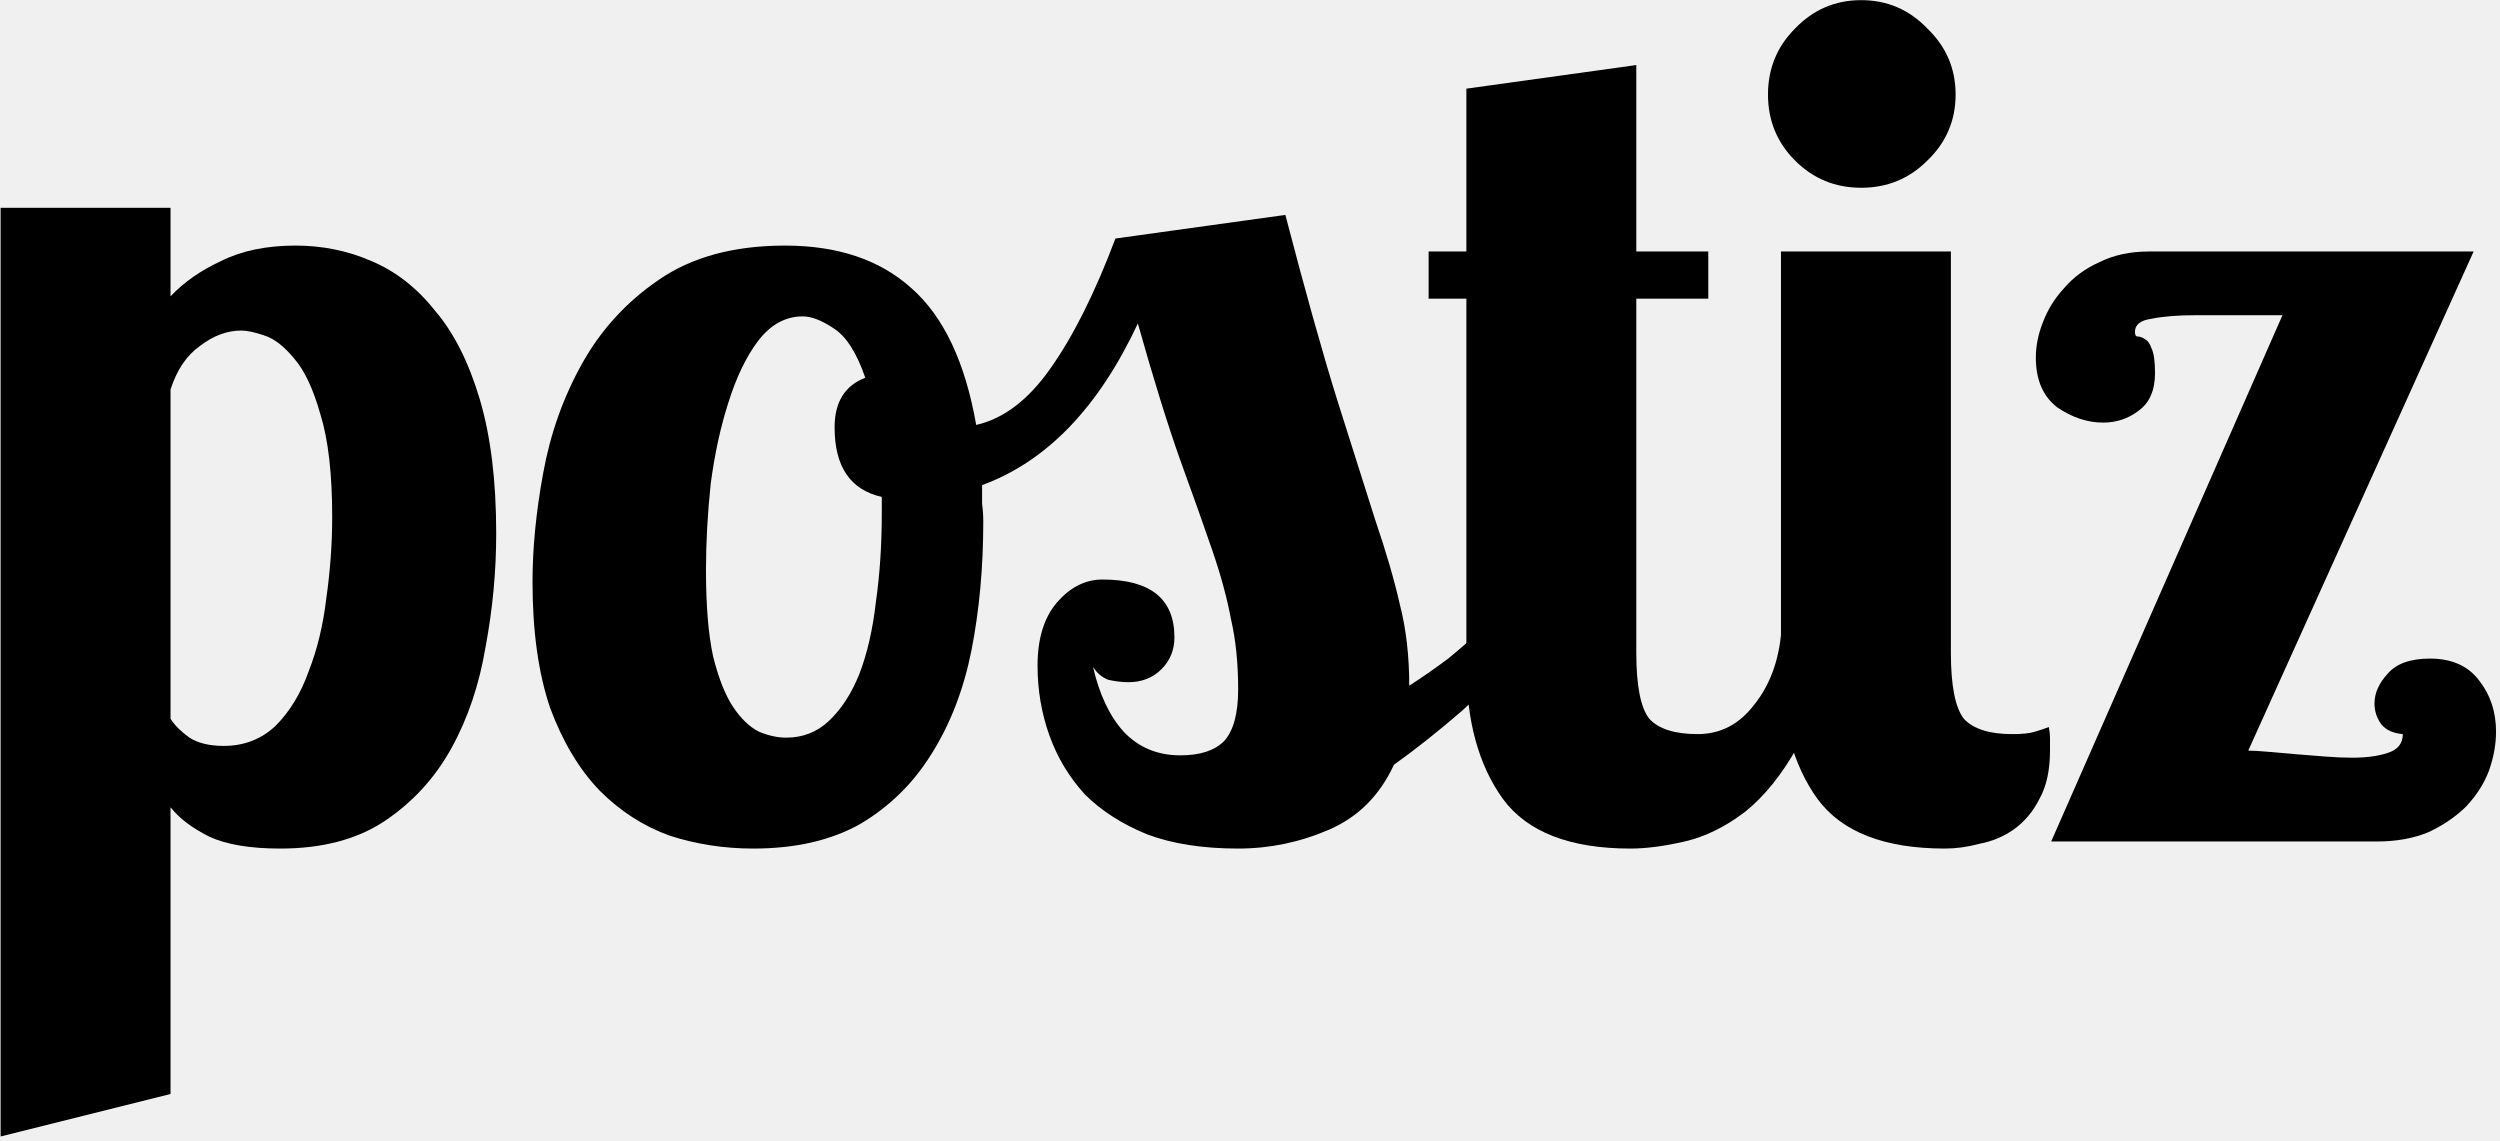
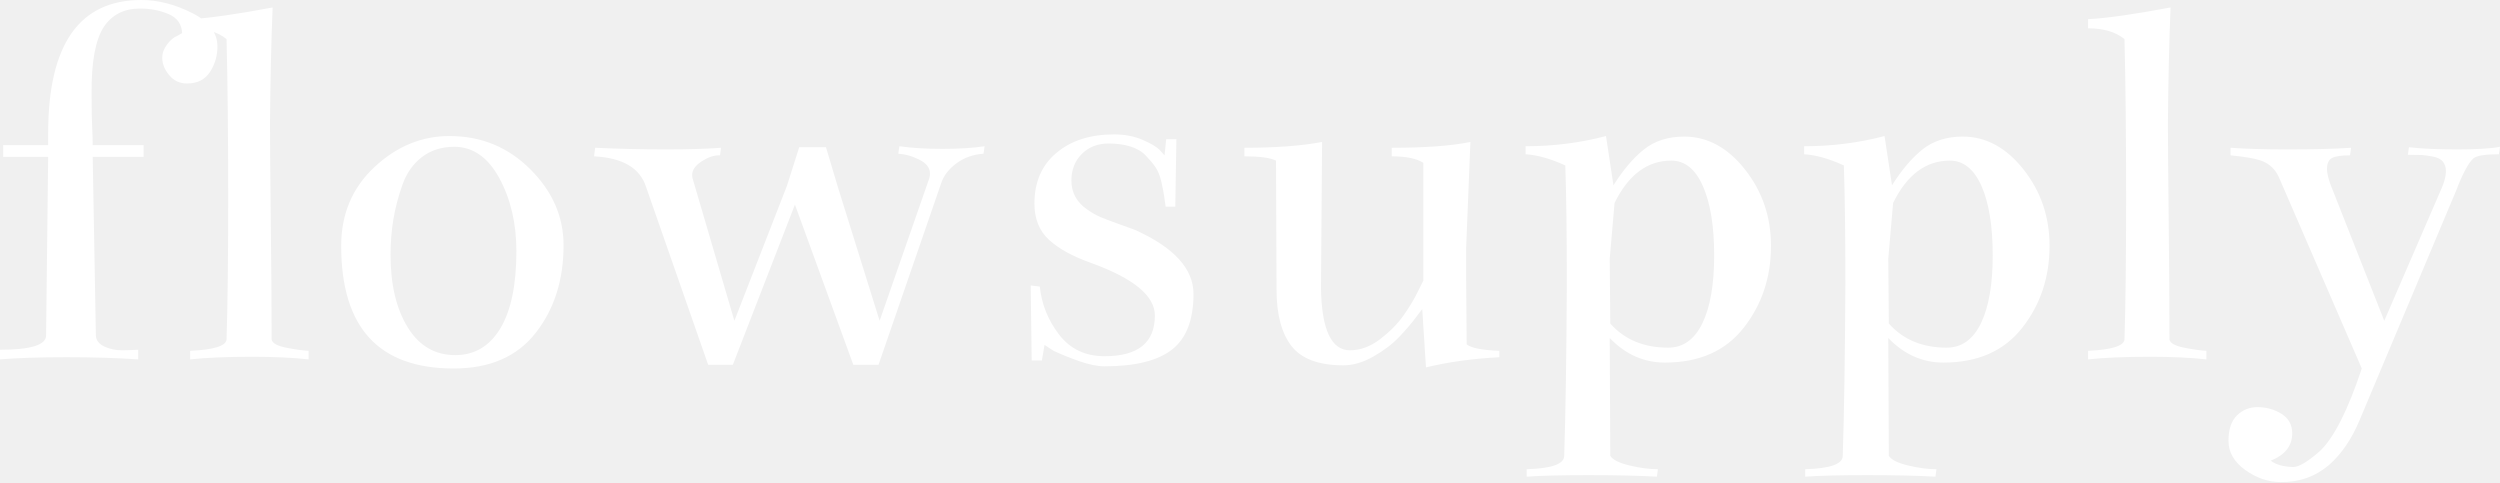
- <svg xmlns="http://www.w3.org/2000/svg" width="366" height="167" viewBox="0 0 366 167" fill="none">
-   <path d="M24.966 30.426V43.383C26.924 41.309 29.4 39.582 32.394 38.2C35.389 36.703 39.016 35.954 43.277 35.954C47.193 35.954 50.878 36.703 54.333 38.2C57.904 39.697 61.013 42.116 63.662 45.456C66.426 48.68 68.614 52.999 70.226 58.412C71.839 63.825 72.645 70.389 72.645 78.105C72.645 83.633 72.127 89.161 71.09 94.689C70.169 100.217 68.499 105.169 66.08 109.546C63.662 113.922 60.38 117.492 56.234 120.256C52.203 122.905 47.136 124.23 41.032 124.23C36.655 124.23 33.2 123.654 30.667 122.502C28.133 121.235 26.233 119.796 24.966 118.183V160.162L0.09 166.381V30.426H24.966ZM32.74 109.2C35.734 109.2 38.268 108.221 40.341 106.264C42.414 104.191 44.026 101.542 45.178 98.317C46.444 95.092 47.308 91.522 47.769 87.607C48.345 83.576 48.633 79.603 48.633 75.687C48.633 69.353 48.057 64.343 46.905 60.657C45.869 56.972 44.602 54.266 43.105 52.538C41.608 50.696 40.11 49.544 38.613 49.083C37.231 48.623 36.137 48.392 35.331 48.392C33.258 48.392 31.242 49.141 29.285 50.638C27.327 52.02 25.887 54.151 24.966 57.03V105.227C25.542 106.148 26.463 107.07 27.73 107.991C28.997 108.797 30.667 109.2 32.74 109.2Z" fill="currentColor" />
-   <path d="M188.176 31.463C191.055 42.519 193.588 51.559 195.777 58.584C197.965 65.495 199.807 71.311 201.305 76.032C202.917 80.754 204.126 84.9 204.932 88.47C205.854 92.04 206.314 96.014 206.314 100.39C208.272 99.123 210.172 97.799 212.015 96.417C213.858 94.92 215.413 93.538 216.679 92.271H223.935C220.825 96.993 217.543 100.908 214.088 104.018C210.633 107.012 207.293 109.661 204.069 111.964C201.996 116.456 198.829 119.623 194.567 121.466C190.306 123.308 185.872 124.23 181.266 124.23C176.083 124.23 171.649 123.539 167.964 122.157C164.279 120.659 161.227 118.702 158.808 116.283C156.505 113.749 154.777 110.87 153.626 107.646C152.474 104.421 151.898 101.023 151.898 97.453C151.898 93.538 152.819 90.486 154.662 88.297C156.62 85.994 158.866 84.843 161.399 84.843C168.424 84.843 171.937 87.664 171.937 93.307C171.937 95.15 171.304 96.705 170.037 97.972C168.77 99.238 167.158 99.872 165.2 99.872C164.278 99.872 163.3 99.757 162.263 99.526C161.342 99.181 160.593 98.547 160.017 97.626C160.939 101.657 162.436 104.824 164.509 107.127C166.697 109.431 169.461 110.582 172.801 110.582C175.68 110.582 177.811 109.891 179.193 108.509C180.575 107.012 181.266 104.478 181.266 100.908C181.266 97.108 180.92 93.71 180.229 90.716C179.653 87.607 178.732 84.209 177.465 80.524C176.198 76.838 174.644 72.462 172.801 67.395C170.958 62.212 168.885 55.533 166.582 47.356C160.823 59.679 153.222 67.567 143.779 71.022C143.779 71.944 143.779 72.865 143.779 73.787C143.894 74.593 143.952 75.457 143.952 76.378C143.952 83.058 143.376 89.334 142.224 95.208C141.072 100.966 139.115 106.033 136.351 110.41C133.702 114.671 130.247 118.068 125.986 120.602C121.724 123.02 116.484 124.23 110.265 124.23C106.004 124.23 101.916 123.596 98 122.329C94.2 120.947 90.802 118.759 87.808 115.765C84.813 112.655 82.395 108.624 80.552 103.672C78.825 98.605 77.961 92.444 77.961 85.188C77.961 80.236 78.479 74.938 79.516 69.295C80.552 63.537 82.453 58.181 85.216 53.229C87.981 48.277 91.723 44.189 96.445 40.964C101.282 37.624 107.444 35.954 114.93 35.954C122.646 35.954 128.807 38.027 133.414 42.173C138.136 46.319 141.303 52.999 142.915 62.212C146.946 61.291 150.574 58.527 153.798 53.92C157.138 49.198 160.305 42.864 163.3 34.918L188.176 31.463ZM115.102 107.991C117.521 107.991 119.594 107.185 121.321 105.573C123.164 103.845 124.661 101.542 125.813 98.663C126.964 95.668 127.771 92.156 128.231 88.125C128.807 84.094 129.095 79.718 129.095 74.996V72.75C124.488 71.713 122.185 68.316 122.185 62.558C122.185 58.872 123.682 56.454 126.677 55.302C125.41 51.617 123.855 49.198 122.012 48.047C120.285 46.895 118.788 46.319 117.521 46.319C114.987 46.319 112.799 47.529 110.956 49.947C109.229 52.25 107.789 55.245 106.638 58.93C105.486 62.5 104.622 66.473 104.046 70.85C103.586 75.226 103.355 79.43 103.355 83.46C103.355 88.643 103.701 92.847 104.392 96.071C105.198 99.296 106.177 101.772 107.329 103.5C108.48 105.227 109.747 106.436 111.129 107.127C112.511 107.703 113.835 107.991 115.102 107.991Z" fill="currentColor" />
-   <path d="M239.554 9.523V36.818H250.092V43.728H239.554V95.553C239.554 100.39 240.187 103.615 241.454 105.227C242.836 106.724 245.197 107.473 248.537 107.473C251.877 107.473 254.641 106.033 256.829 103.154C259.132 100.275 260.457 96.647 260.802 92.271H268.058C267.136 99.296 265.524 104.939 263.221 109.2C260.917 113.346 258.326 116.571 255.447 118.874C252.568 121.062 249.631 122.502 246.637 123.193C243.642 123.884 240.993 124.23 238.69 124.23C229.822 124.23 223.603 121.811 220.033 116.974C216.463 112.022 214.678 105.515 214.678 97.453V43.728H209.15V36.818H214.678V12.979L239.554 9.523Z" fill="currentColor" />
-   <path d="M258.833 13.842C258.833 10.042 260.158 6.817 262.806 4.168C265.455 1.404 268.68 0.022 272.48 0.022C276.281 0.022 279.506 1.404 282.154 4.168C284.918 6.817 286.3 10.042 286.3 13.842C286.3 17.643 284.918 20.867 282.154 23.516C279.506 26.165 276.281 27.489 272.48 27.489C268.68 27.489 265.455 26.165 262.806 23.516C260.158 20.867 258.833 17.643 258.833 13.842ZM285.609 36.818V95.553C285.609 100.39 286.243 103.615 287.51 105.227C288.892 106.724 291.253 107.473 294.592 107.473C296.09 107.473 297.184 107.358 297.875 107.127C298.681 106.897 299.372 106.667 299.948 106.436C300.063 107.012 300.12 107.588 300.12 108.164C300.12 108.74 300.12 109.315 300.12 109.891C300.12 112.77 299.602 115.131 298.566 116.974C297.644 118.817 296.377 120.314 294.765 121.466C293.268 122.502 291.598 123.193 289.755 123.539C288.028 123.999 286.358 124.23 284.746 124.23C275.878 124.23 269.659 121.811 266.089 116.974C262.518 112.022 260.733 105.515 260.733 97.453V36.818H285.609ZM351.773 107.473C350.391 107.358 349.354 106.897 348.663 106.091C347.972 105.169 347.627 104.133 347.627 102.981C347.627 101.484 348.26 100.045 349.527 98.663C350.794 97.165 352.867 96.417 355.746 96.417C358.971 96.417 361.389 97.511 363.001 99.699C364.614 101.772 365.42 104.248 365.42 107.127C365.42 108.97 365.074 110.87 364.383 112.828C363.692 114.671 362.598 116.398 361.101 118.011C359.604 119.508 357.761 120.775 355.573 121.811C353.385 122.732 350.851 123.193 347.972 123.193H300.293L334.152 46.147H321.369C318.835 46.147 316.704 46.319 314.977 46.665C313.365 46.895 312.558 47.529 312.558 48.565C312.558 49.026 312.674 49.256 312.904 49.256C313.249 49.256 313.595 49.371 313.94 49.602C314.401 49.832 314.747 50.292 314.977 50.983C315.322 51.675 315.495 52.884 315.495 54.611C315.495 57.145 314.689 58.988 313.077 60.139C311.579 61.291 309.852 61.867 307.894 61.867C305.591 61.867 303.345 61.118 301.157 59.621C299.084 58.009 298.047 55.59 298.047 52.365C298.047 50.638 298.393 48.91 299.084 47.183C299.775 45.34 300.811 43.67 302.193 42.173C303.575 40.561 305.303 39.294 307.376 38.373C309.449 37.336 311.867 36.818 314.631 36.818H362.138L329.142 109.891C329.833 109.891 330.812 109.949 332.079 110.064C333.346 110.179 334.67 110.294 336.052 110.41C337.55 110.525 338.989 110.64 340.371 110.755C341.868 110.87 343.193 110.928 344.344 110.928C346.417 110.928 348.145 110.697 349.527 110.237C351.024 109.776 351.773 108.855 351.773 107.473Z" fill="currentColor" />
+ <svg xmlns="http://www.w3.org/2000/svg" viewBox="0 10.16 227.88 43.942" data-asc="0.8583984375" width="227.88" height="43.942">
+   <defs />
+   <g>
+     <g fill="#ffffff">
+       <g transform="translate(0, 0)">
+         <path d="M12.60 42.92Q9.72 42.72 6.05 42.72Q2.39 42.72 0 42.92L0 42.04Q4.15 42.04 4.20 40.77L4.39 24.46L0.29 24.46L0.29 23.39L4.39 23.39Q4.39 22.85 4.39 22.31Q4.39 10.16 12.89 10.16Q15.14 10.16 17.48 11.33Q19.82 12.50 19.82 14.40Q19.82 15.67 19.14 16.72Q18.46 17.77 17.04 17.77Q16.06 17.77 15.43 17.02Q14.79 16.26 14.79 15.43Q14.79 14.79 15.23 14.21Q15.67 13.62 16.16 13.43L16.60 13.18Q16.55 11.96 15.38 11.45Q14.21 10.94 12.74 10.94Q10.60 10.94 9.47 12.60Q8.30 14.40 8.35 18.75Q8.35 20.80 8.40 21.73Q8.45 22.66 8.45 23.39L13.09 23.39L13.09 24.46L8.45 24.46L8.74 40.77Q8.79 41.41 9.52 41.75Q10.25 42.09 11.13 42.09Q11.62 42.09 12.60 42.04L12.60 42.92ZM24.85 10.84Q24.66 15.53 24.61 21.39Q24.61 23.73 24.68 30.15Q24.76 36.57 24.76 41.11Q24.85 41.60 26.07 41.85Q27.29 42.09 28.13 42.14L28.13 42.92Q25.98 42.68 23.00 42.68Q19.53 42.68 17.33 42.92L17.33 42.14Q20.56 41.99 20.65 41.11Q20.80 36.47 20.80 28.27Q20.80 19.53 20.65 13.72Q19.43 12.74 17.33 12.74L17.33 11.91Q19.92 11.77 24.85 10.84ZM41.50 42.53Q44.14 42.53 45.61 40.09Q47.07 37.65 47.07 33.06Q47.07 29.25 45.51 26.39Q43.95 23.54 41.41 23.54Q39.70 23.54 38.48 24.46Q37.26 25.39 36.69 26.98Q36.13 28.56 35.86 30.13Q35.60 31.69 35.60 33.40Q35.60 37.45 37.16 39.99Q38.72 42.53 41.50 42.53M40.97 22.56Q45.31 22.56 48.34 25.59Q51.37 28.61 51.37 32.52Q51.37 37.26 48.83 40.50Q46.29 43.75 41.36 43.75Q31.10 43.75 31.10 32.57Q31.10 28.22 34.13 25.39Q37.16 22.56 40.97 22.56ZM75.29 23.58L76.37 27.20L80.18 39.40L84.72 26.37Q84.77 26.17 84.77 25.98Q84.77 25.20 83.79 24.71Q82.81 24.22 81.88 24.17L81.98 23.49Q83.64 23.73 85.89 23.73Q88.18 23.73 89.75 23.49L89.65 24.17Q88.23 24.27 87.18 25.05Q86.13 25.83 85.79 26.86L80.08 43.41L77.78 43.41L72.46 28.81L66.80 43.41L64.55 43.41L58.89 27.20Q58.06 24.61 54.15 24.41L54.25 23.63Q57.52 23.78 60.69 23.78Q63.77 23.78 65.72 23.63L65.63 24.32Q65.58 24.32 65.53 24.32Q64.79 24.32 63.94 24.88Q63.09 25.44 63.09 26.12Q63.09 26.27 63.13 26.42L66.94 39.40L71.73 27.10L72.85 23.58L75.29 23.58ZM100.68 43.55Q99.71 43.55 98.34 43.07Q96.97 42.58 96.04 42.14L95.21 41.60L94.97 43.02L94.04 43.02L93.95 36.18L94.78 36.28Q95.02 38.67 96.53 40.65Q98.05 42.63 100.68 42.63Q105.27 42.63 105.27 38.92Q105.27 36.23 99.46 34.13Q96.97 33.25 95.63 32.03Q94.29 30.81 94.29 28.71Q94.29 25.78 96.29 24.10Q98.29 22.41 101.56 22.41Q102.98 22.41 104.13 22.90Q105.27 23.39 105.71 23.83L106.15 24.32L106.30 22.85L107.23 22.85L107.13 29.00L106.25 29.00Q106.15 28.32 106.10 27.95Q106.05 27.59 105.86 26.73Q105.66 25.88 105.32 25.39Q104.98 24.90 104.44 24.34Q103.91 23.78 103.03 23.51Q102.15 23.24 101.07 23.24Q99.56 23.24 98.61 24.19Q97.66 25.15 97.66 26.61Q97.66 27.44 98.02 28.10Q98.39 28.76 99.05 29.22Q99.71 29.69 100.34 29.96Q100.98 30.22 101.95 30.57Q102.93 30.91 103.42 31.10Q108.79 33.50 108.79 36.96Q108.79 40.48 106.84 42.02Q104.88 43.55 100.68 43.55ZM113.43 23.63Q117.72 23.63 120.51 23.10L120.41 36.47Q120.51 42.09 123.05 42.09Q124.46 42.09 125.78 41.09Q127.10 40.09 127.93 38.92Q128.76 37.74 129.25 36.72L129.74 35.74L129.74 25Q128.81 24.41 126.86 24.41L126.86 23.63Q131.45 23.63 134.03 23.10L133.64 32.81Q133.64 33.89 133.64 35.25L133.69 41.55Q134.28 42.04 136.67 42.14L136.67 42.72Q132.96 42.92 129.98 43.65L129.64 38.33L129.05 39.11Q128.47 39.89 127.54 40.87Q126.61 41.85 125.20 42.65Q123.78 43.46 122.46 43.46Q119.09 43.46 117.72 41.70Q116.36 39.94 116.36 36.57L116.31 24.80Q115.53 24.41 113.43 24.41L113.43 23.63ZM147.17 28.66L146.73 33.74L146.78 39.65Q148.73 41.85 152.05 41.85Q154.10 41.85 155.18 39.62Q156.25 37.40 156.25 33.45Q156.25 29.44 155.22 27.12Q154.20 24.80 152.34 24.80Q149.07 24.80 147.17 28.66M139.06 23.49Q142.87 23.49 146.39 22.56L147.07 27.05Q148.39 24.95 149.85 23.78Q151.32 22.61 153.52 22.61Q156.69 22.61 159.06 25.61Q161.43 28.61 161.43 32.57Q161.43 36.87 158.94 40.04Q156.45 43.21 151.76 43.21Q148.88 43.21 146.73 40.97L146.78 51.71Q147.12 52.25 148.54 52.59Q149.95 52.93 151.12 52.93L151.03 53.61Q148.58 53.47 144.82 53.47Q141.06 53.47 139.16 53.61L139.16 52.93Q142.58 52.83 142.58 51.71Q142.77 45.90 142.82 36.08Q142.82 29.25 142.68 25.24Q140.67 24.32 139.06 24.22L139.06 23.49ZM172.56 28.66L172.12 33.74L172.17 39.65Q174.12 41.85 177.44 41.85Q179.49 41.85 180.57 39.62Q181.64 37.40 181.64 33.45Q181.64 29.44 180.62 27.12Q179.59 24.80 177.73 24.80Q174.46 24.80 172.56 28.66M164.45 23.49Q168.26 23.49 171.78 22.56L172.46 27.05Q173.78 24.95 175.24 23.78Q176.71 22.61 178.91 22.61Q182.08 22.61 184.45 25.61Q186.82 28.61 186.82 32.57Q186.82 36.87 184.33 40.04Q181.84 43.21 177.15 43.21Q174.27 43.21 172.12 40.97L172.17 51.71Q172.51 52.25 173.93 52.59Q175.34 52.93 176.51 52.93L176.42 53.61Q173.97 53.47 170.21 53.47Q166.46 53.47 164.55 53.61L164.55 52.93Q167.97 52.83 167.97 51.71Q168.16 45.90 168.21 36.08Q168.21 29.25 168.07 25.24Q166.06 24.32 164.45 24.22L164.45 23.49ZM197.85 10.84Q197.66 15.53 197.61 21.39Q197.61 23.73 197.68 30.15Q197.75 36.57 197.75 41.11Q197.85 41.60 199.07 41.85Q200.29 42.09 201.12 42.14L201.12 42.92Q198.97 42.68 196.00 42.68Q192.53 42.68 190.33 42.92L190.33 42.14Q193.55 41.99 193.65 41.11Q193.80 36.47 193.80 28.27Q193.80 19.53 193.65 13.72Q192.43 12.74 190.33 12.74L190.33 11.91Q192.92 11.77 197.85 10.84ZM214.31 23.63L214.21 24.32Q213.04 24.32 212.57 24.56Q212.11 24.80 212.11 25.59Q212.11 26.03 212.40 26.90L217.33 39.40L222.61 27.20Q222.95 26.37 222.95 25.78Q222.95 25.24 222.68 24.90Q222.41 24.56 221.80 24.44Q221.19 24.32 220.75 24.29Q220.31 24.27 219.48 24.27L219.58 23.58Q221.29 23.78 223.97 23.78Q226.66 23.78 227.88 23.54L227.78 24.22Q225.88 24.22 225.44 24.61Q224.76 25.24 223.88 27.54L215.09 48.44Q214.01 51.03 212.30 52.54Q210.40 54.15 207.86 54.10Q206.20 54.10 204.66 53.00Q203.13 51.90 203.13 50.34Q203.13 48.78 203.91 48.02Q204.69 47.27 205.76 47.27Q206.98 47.27 207.96 47.88Q208.94 48.49 208.94 49.66Q208.94 51.37 206.98 52.15Q207.67 52.69 209.03 52.73Q209.81 52.73 211.47 51.27Q213.38 49.46 215.28 43.75L207.81 26.51Q207.32 25.24 206.10 24.80Q205.27 24.51 203.32 24.32L203.32 23.63Q205.42 23.78 208.45 23.78Q212.11 23.78 214.31 23.63Z" />
+       </g>
+     </g>
+   </g>
</svg>
